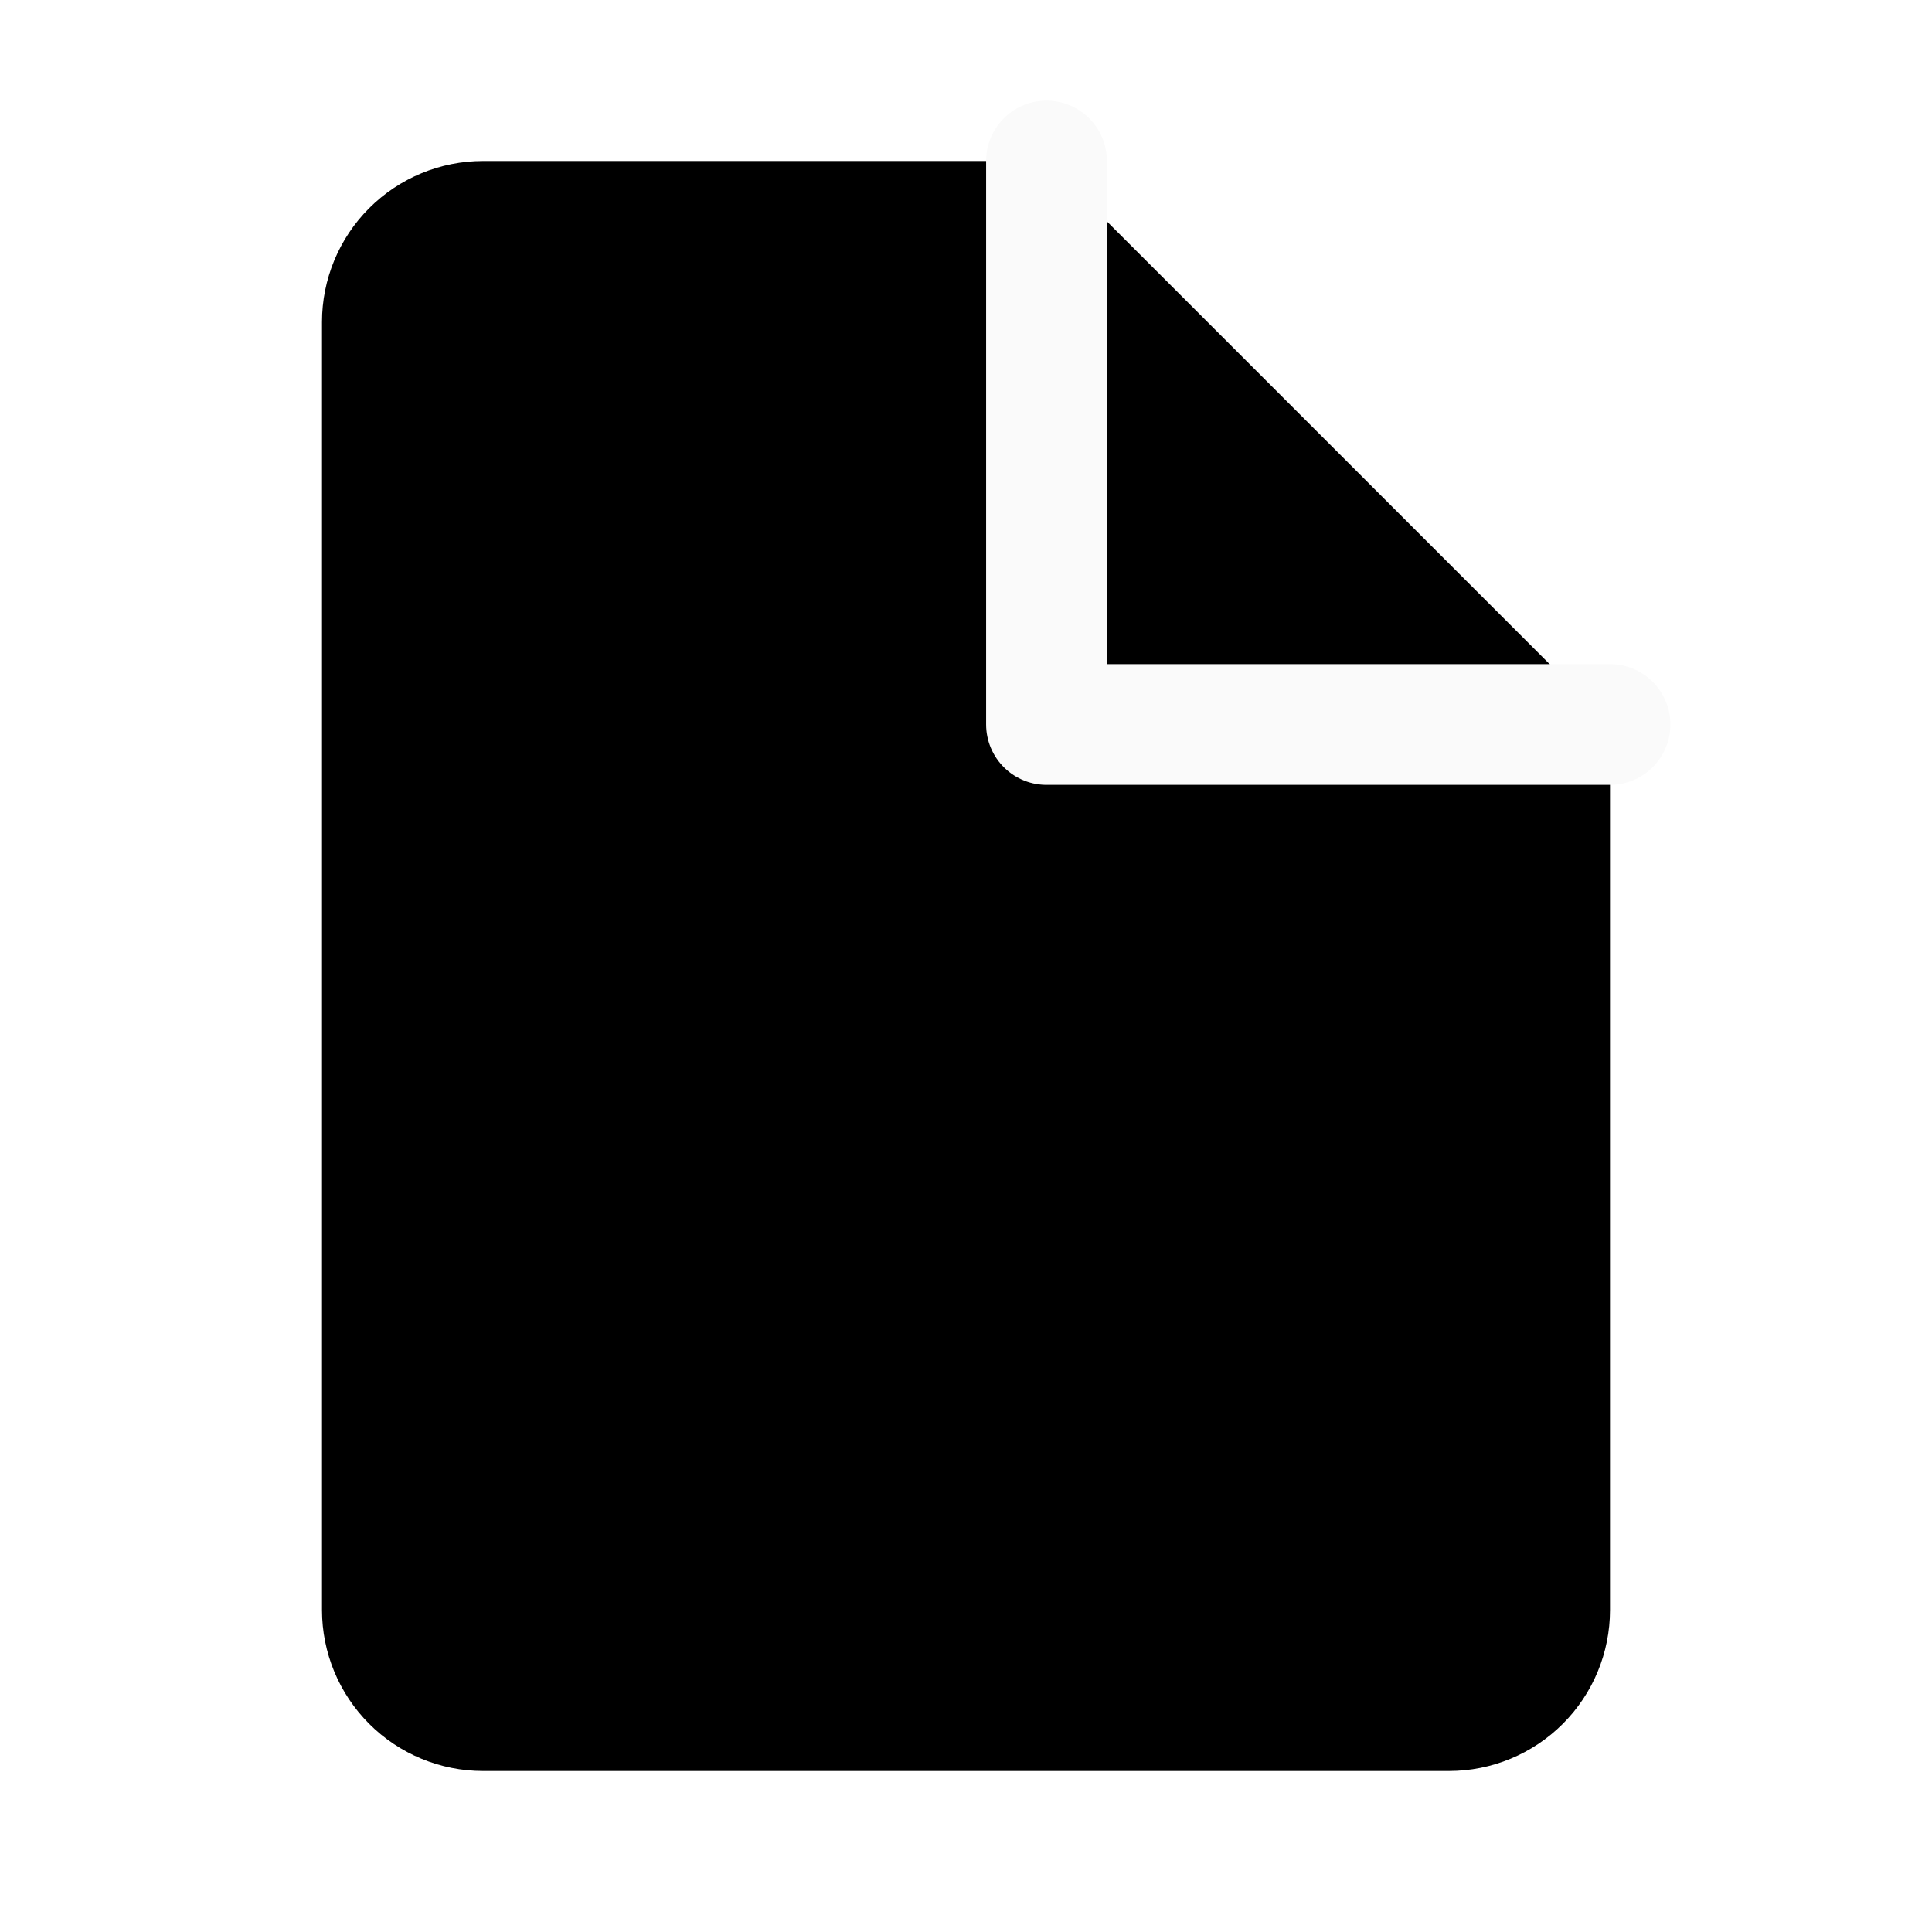
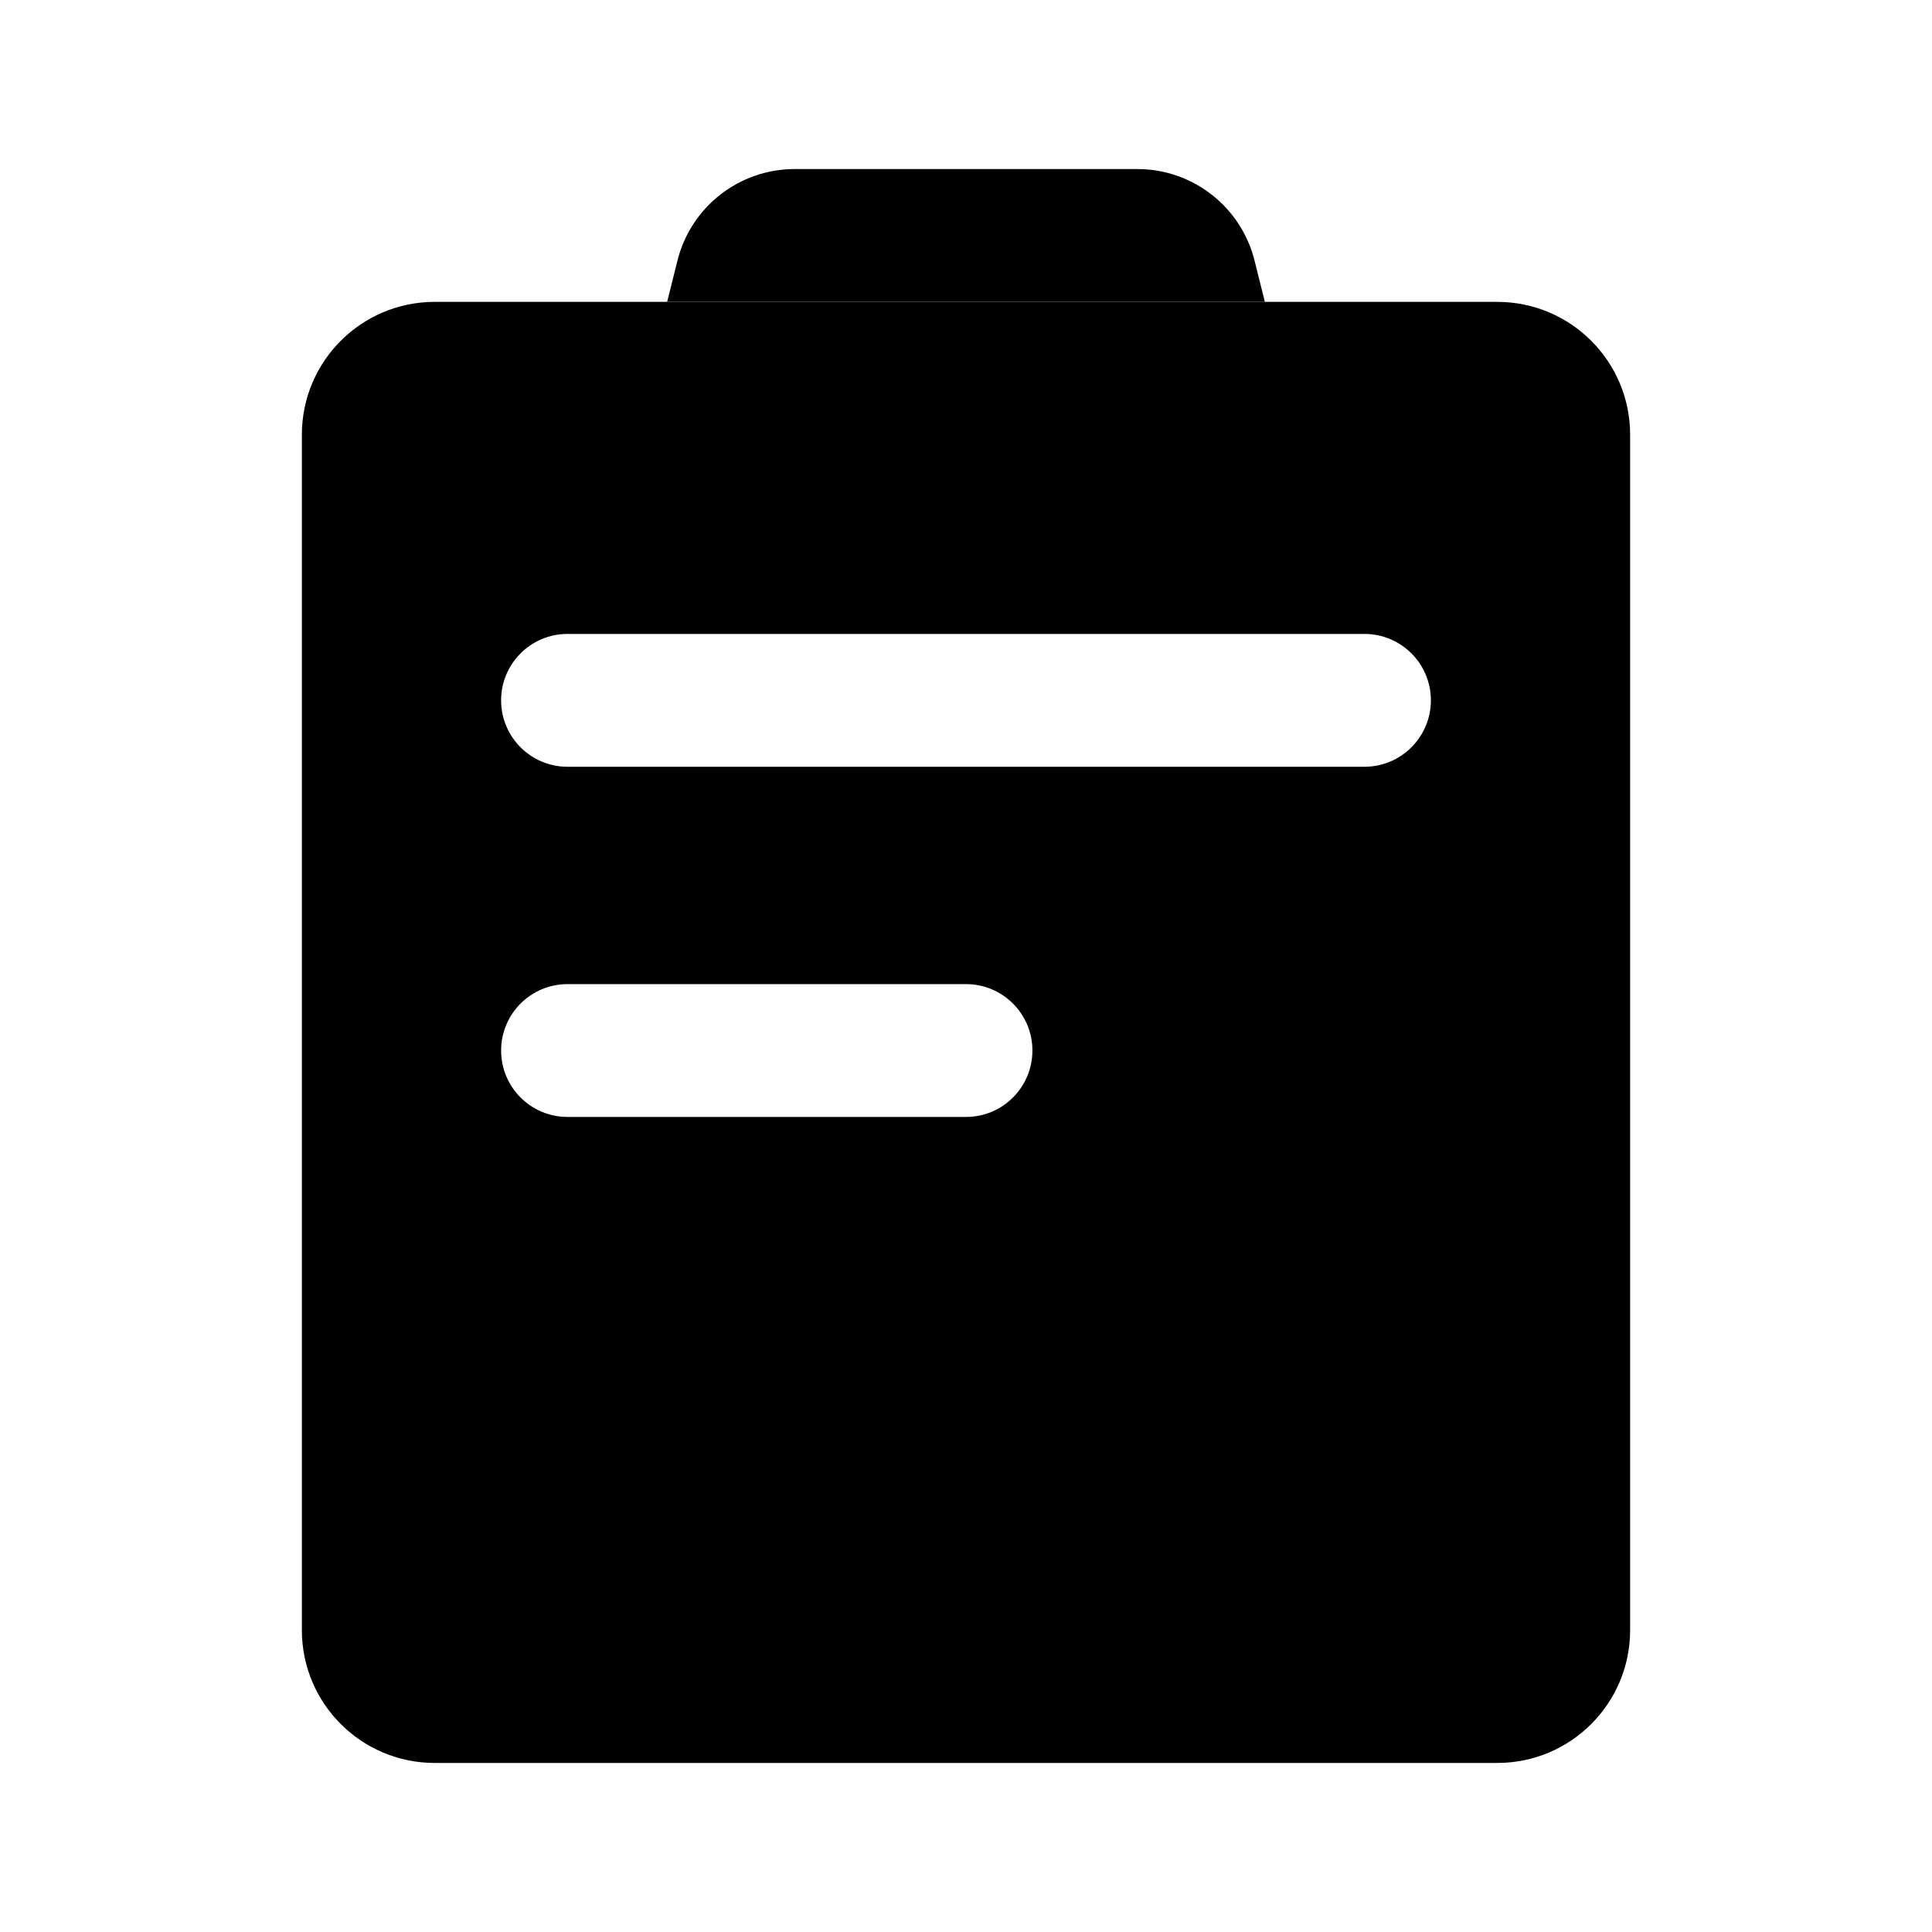
- <svg xmlns="http://www.w3.org/2000/svg" viewBox="0 0 24 24" fill="none">
-   <path d="M13 2H6C5.47 2 4.961 2.211 4.586 2.586C4.211 2.961 4 3.47 4 4V20C4 20.53 4.211 21.039 4.586 21.414C4.961 21.789 5.47 22 6 22H18C18.53 22 19.039 21.789 19.414 21.414C19.789 21.039 20 20.53 20 20V9L13 2Z" fill="currentColor" />
-   <path d="M13 2V9H20" stroke="#FAFAFA" stroke-width="1.5" stroke-linecap="round" stroke-linejoin="round" />
+ <svg xmlns="http://www.w3.org/2000/svg" viewBox="0 0 32 32" fill="none">
+   <path d="M11.221 4.315C11.444 3.425 12.244 2.8 13.162 2.8H18.838C19.756 2.8 20.556 3.425 20.779 4.315L20.95 5H11.05L11.221 4.315Z" fill="currentColor" />
+   <path d="M24.8 5H7.2C5.985 5 5 5.985 5 7.2V27C5 28.215 5.985 29.2 7.2 29.2H24.8C26.015 29.2 27 28.215 27 27V7.2C27 5.985 26.015 5 24.8 5ZM9.4 10.5H22.6C23.207 10.5 23.7 10.992 23.7 11.6C23.7 12.207 23.207 12.7 22.6 12.7H9.4C8.792 12.7 8.3 12.207 8.3 11.6C8.3 10.992 8.792 10.5 9.4 10.5ZM9.4 16.3H16C16.608 16.3 17.1 16.793 17.1 17.4C17.1 18.008 16.608 18.5 16 18.5H9.4C8.792 18.5 8.3 18.008 8.3 17.4C8.3 16.793 8.792 16.3 9.4 16.3Z" fill="currentColor" />
</svg>
